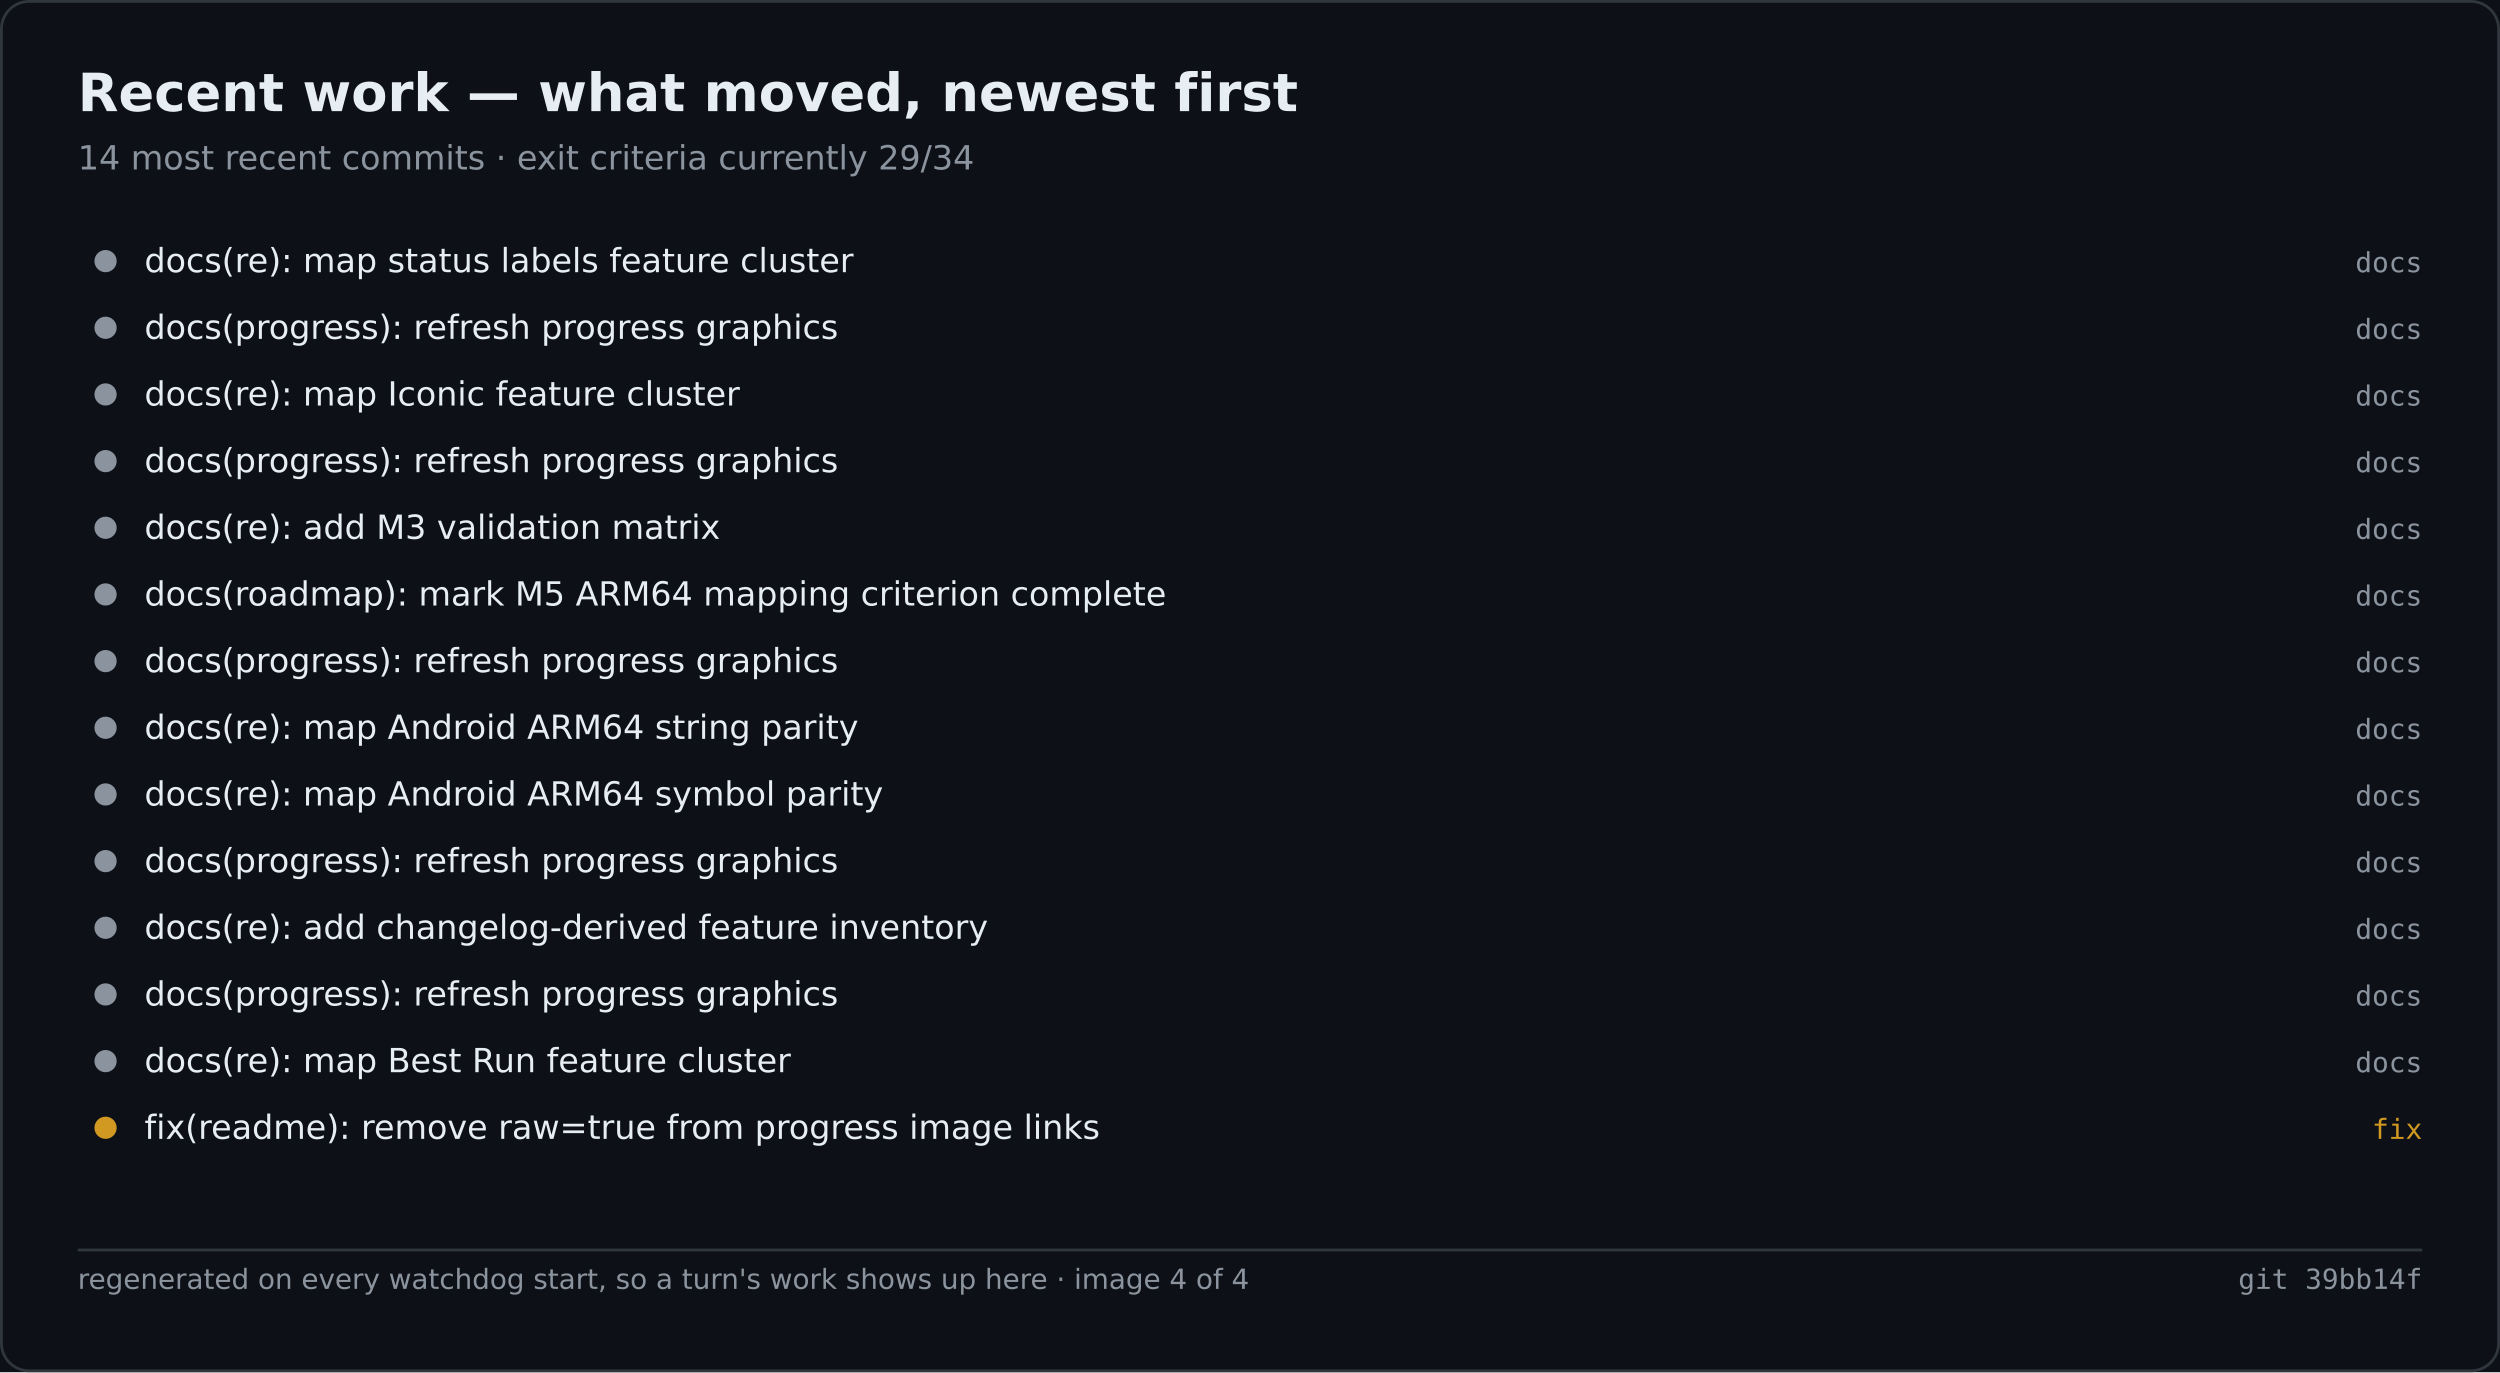
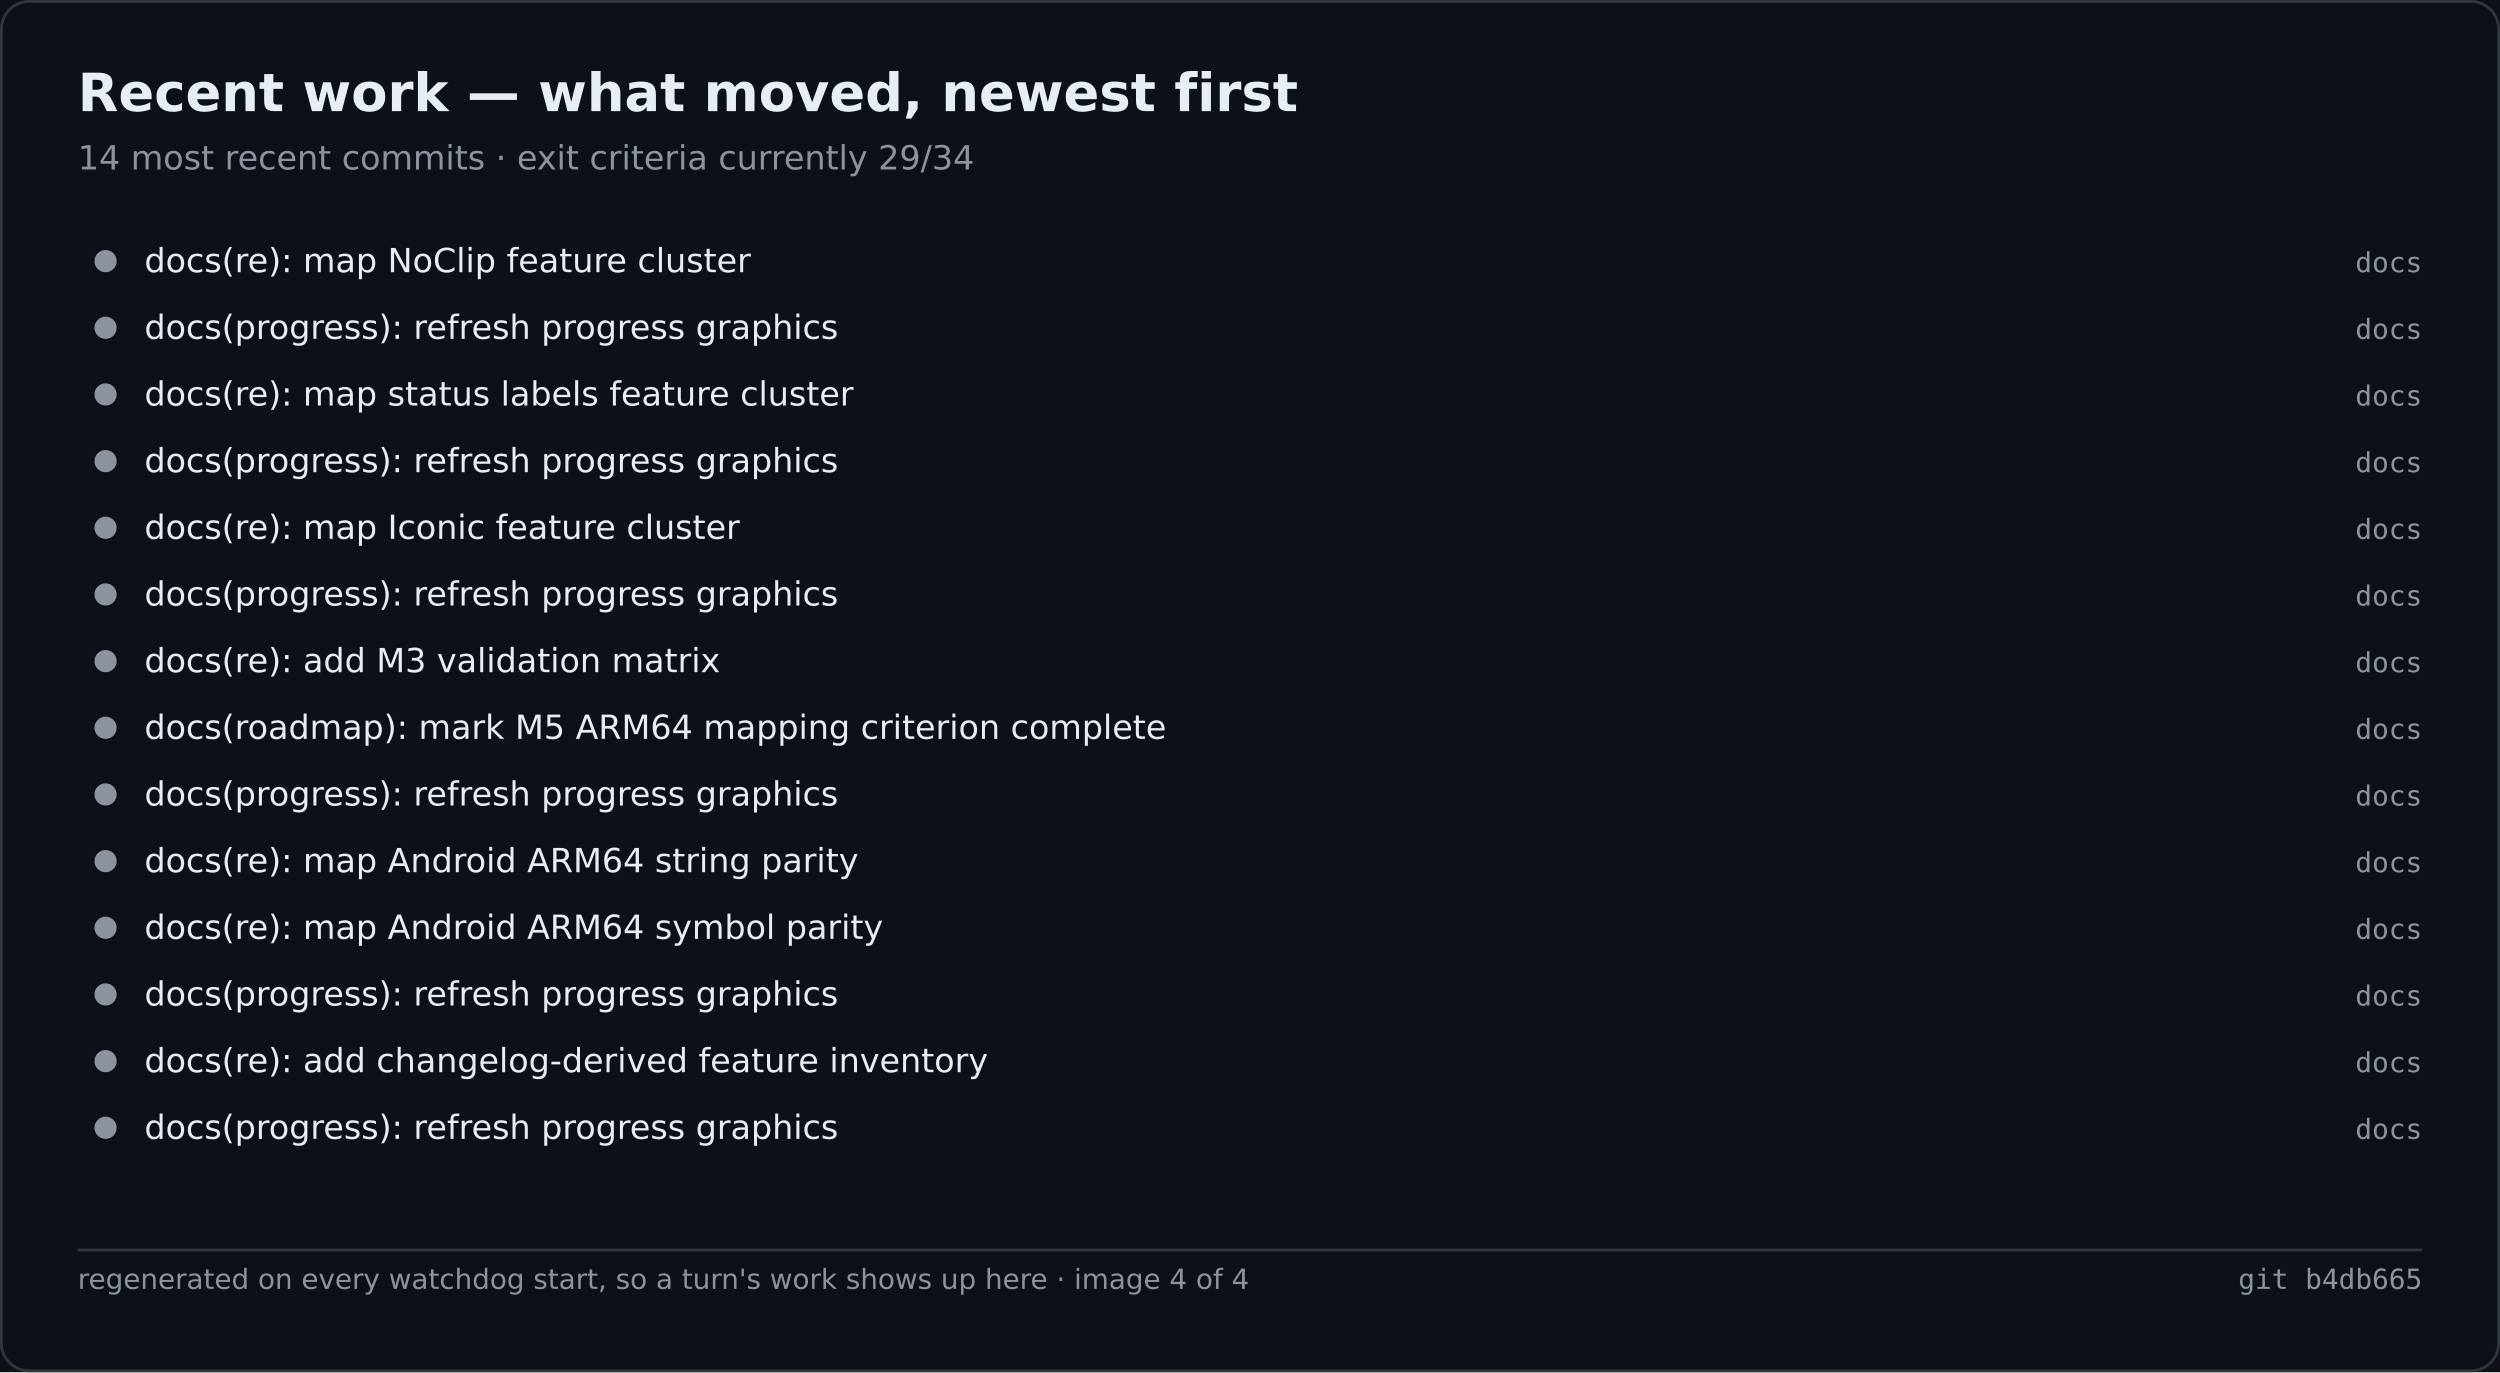
<svg xmlns="http://www.w3.org/2000/svg" width="900" height="494" viewBox="0 0 900 494" role="img" aria-label="Recent work — what moved, newest first">
  <rect width="900" height="494" fill="#0d1117" />
  <rect x="0.5" y="0.5" width="899" height="493" fill="none" stroke="#30363d" rx="10" />
  <text x="28" y="40" font-family="Segoe UI,DejaVu Sans,Helvetica,sans-serif" font-size="19" font-weight="600" fill="#e6edf3">Recent work — what moved, newest first</text>
  <text x="28" y="61" font-family="Segoe UI,DejaVu Sans,Helvetica,sans-serif" font-size="12" fill="#8b949e">14 most recent commits · exit criteria currently 29/34</text>
  <circle cx="38.0" cy="94.0" r="4" fill="#8b949e" />
-   <text x="52.0" y="98.0" font-family="Segoe UI,DejaVu Sans,Helvetica,sans-serif" font-size="12" fill="#e6edf3">docs(re): map status labels feature cluster</text>
+   <text x="52.0" y="98.0" font-family="Segoe UI,DejaVu Sans,Helvetica,sans-serif" font-size="12" fill="#e6edf3">docs(re): map NoClip feature cluster</text>
  <text x="872.0" y="98.0" font-family="Cascadia Mono,Consolas,DejaVu Sans Mono,monospace" font-size="10" fill="#8b949e" text-anchor="end">docs</text>
  <circle cx="38.0" cy="118.0" r="4" fill="#8b949e" />
  <text x="52.0" y="122.0" font-family="Segoe UI,DejaVu Sans,Helvetica,sans-serif" font-size="12" fill="#e6edf3">docs(progress): refresh progress graphics</text>
  <text x="872.0" y="122.0" font-family="Cascadia Mono,Consolas,DejaVu Sans Mono,monospace" font-size="10" fill="#8b949e" text-anchor="end">docs</text>
  <circle cx="38.0" cy="142.0" r="4" fill="#8b949e" />
-   <text x="52.0" y="146.0" font-family="Segoe UI,DejaVu Sans,Helvetica,sans-serif" font-size="12" fill="#e6edf3">docs(re): map Iconic feature cluster</text>
+   <text x="52.0" y="146.0" font-family="Segoe UI,DejaVu Sans,Helvetica,sans-serif" font-size="12" fill="#e6edf3">docs(re): map status labels feature cluster</text>
  <text x="872.0" y="146.0" font-family="Cascadia Mono,Consolas,DejaVu Sans Mono,monospace" font-size="10" fill="#8b949e" text-anchor="end">docs</text>
  <circle cx="38.0" cy="166.0" r="4" fill="#8b949e" />
  <text x="52.0" y="170.0" font-family="Segoe UI,DejaVu Sans,Helvetica,sans-serif" font-size="12" fill="#e6edf3">docs(progress): refresh progress graphics</text>
  <text x="872.0" y="170.0" font-family="Cascadia Mono,Consolas,DejaVu Sans Mono,monospace" font-size="10" fill="#8b949e" text-anchor="end">docs</text>
  <circle cx="38.0" cy="190.0" r="4" fill="#8b949e" />
-   <text x="52.0" y="194.0" font-family="Segoe UI,DejaVu Sans,Helvetica,sans-serif" font-size="12" fill="#e6edf3">docs(re): add M3 validation matrix</text>
+   <text x="52.0" y="194.0" font-family="Segoe UI,DejaVu Sans,Helvetica,sans-serif" font-size="12" fill="#e6edf3">docs(re): map Iconic feature cluster</text>
  <text x="872.0" y="194.0" font-family="Cascadia Mono,Consolas,DejaVu Sans Mono,monospace" font-size="10" fill="#8b949e" text-anchor="end">docs</text>
  <circle cx="38.0" cy="214.0" r="4" fill="#8b949e" />
-   <text x="52.0" y="218.0" font-family="Segoe UI,DejaVu Sans,Helvetica,sans-serif" font-size="12" fill="#e6edf3">docs(roadmap): mark M5 ARM64 mapping criterion complete</text>
+   <text x="52.0" y="218.0" font-family="Segoe UI,DejaVu Sans,Helvetica,sans-serif" font-size="12" fill="#e6edf3">docs(progress): refresh progress graphics</text>
  <text x="872.0" y="218.0" font-family="Cascadia Mono,Consolas,DejaVu Sans Mono,monospace" font-size="10" fill="#8b949e" text-anchor="end">docs</text>
  <circle cx="38.0" cy="238.0" r="4" fill="#8b949e" />
-   <text x="52.0" y="242.0" font-family="Segoe UI,DejaVu Sans,Helvetica,sans-serif" font-size="12" fill="#e6edf3">docs(progress): refresh progress graphics</text>
+   <text x="52.0" y="242.0" font-family="Segoe UI,DejaVu Sans,Helvetica,sans-serif" font-size="12" fill="#e6edf3">docs(re): add M3 validation matrix</text>
  <text x="872.0" y="242.0" font-family="Cascadia Mono,Consolas,DejaVu Sans Mono,monospace" font-size="10" fill="#8b949e" text-anchor="end">docs</text>
  <circle cx="38.0" cy="262.0" r="4" fill="#8b949e" />
-   <text x="52.0" y="266.0" font-family="Segoe UI,DejaVu Sans,Helvetica,sans-serif" font-size="12" fill="#e6edf3">docs(re): map Android ARM64 string parity</text>
+   <text x="52.0" y="266.0" font-family="Segoe UI,DejaVu Sans,Helvetica,sans-serif" font-size="12" fill="#e6edf3">docs(roadmap): mark M5 ARM64 mapping criterion complete</text>
  <text x="872.0" y="266.0" font-family="Cascadia Mono,Consolas,DejaVu Sans Mono,monospace" font-size="10" fill="#8b949e" text-anchor="end">docs</text>
  <circle cx="38.0" cy="286.0" r="4" fill="#8b949e" />
-   <text x="52.0" y="290.0" font-family="Segoe UI,DejaVu Sans,Helvetica,sans-serif" font-size="12" fill="#e6edf3">docs(re): map Android ARM64 symbol parity</text>
+   <text x="52.0" y="290.0" font-family="Segoe UI,DejaVu Sans,Helvetica,sans-serif" font-size="12" fill="#e6edf3">docs(progress): refresh progress graphics</text>
  <text x="872.0" y="290.0" font-family="Cascadia Mono,Consolas,DejaVu Sans Mono,monospace" font-size="10" fill="#8b949e" text-anchor="end">docs</text>
  <circle cx="38.0" cy="310.0" r="4" fill="#8b949e" />
-   <text x="52.0" y="314.0" font-family="Segoe UI,DejaVu Sans,Helvetica,sans-serif" font-size="12" fill="#e6edf3">docs(progress): refresh progress graphics</text>
+   <text x="52.0" y="314.0" font-family="Segoe UI,DejaVu Sans,Helvetica,sans-serif" font-size="12" fill="#e6edf3">docs(re): map Android ARM64 string parity</text>
  <text x="872.0" y="314.0" font-family="Cascadia Mono,Consolas,DejaVu Sans Mono,monospace" font-size="10" fill="#8b949e" text-anchor="end">docs</text>
  <circle cx="38.0" cy="334.0" r="4" fill="#8b949e" />
-   <text x="52.0" y="338.0" font-family="Segoe UI,DejaVu Sans,Helvetica,sans-serif" font-size="12" fill="#e6edf3">docs(re): add changelog-derived feature inventory</text>
+   <text x="52.0" y="338.0" font-family="Segoe UI,DejaVu Sans,Helvetica,sans-serif" font-size="12" fill="#e6edf3">docs(re): map Android ARM64 symbol parity</text>
  <text x="872.0" y="338.0" font-family="Cascadia Mono,Consolas,DejaVu Sans Mono,monospace" font-size="10" fill="#8b949e" text-anchor="end">docs</text>
  <circle cx="38.0" cy="358.0" r="4" fill="#8b949e" />
  <text x="52.0" y="362.0" font-family="Segoe UI,DejaVu Sans,Helvetica,sans-serif" font-size="12" fill="#e6edf3">docs(progress): refresh progress graphics</text>
  <text x="872.0" y="362.0" font-family="Cascadia Mono,Consolas,DejaVu Sans Mono,monospace" font-size="10" fill="#8b949e" text-anchor="end">docs</text>
  <circle cx="38.0" cy="382.0" r="4" fill="#8b949e" />
-   <text x="52.0" y="386.0" font-family="Segoe UI,DejaVu Sans,Helvetica,sans-serif" font-size="12" fill="#e6edf3">docs(re): map Best Run feature cluster</text>
+   <text x="52.0" y="386.0" font-family="Segoe UI,DejaVu Sans,Helvetica,sans-serif" font-size="12" fill="#e6edf3">docs(re): add changelog-derived feature inventory</text>
  <text x="872.0" y="386.0" font-family="Cascadia Mono,Consolas,DejaVu Sans Mono,monospace" font-size="10" fill="#8b949e" text-anchor="end">docs</text>
-   <circle cx="38.0" cy="406.0" r="4" fill="#d29922" />
-   <text x="52.0" y="410.0" font-family="Segoe UI,DejaVu Sans,Helvetica,sans-serif" font-size="12" fill="#e6edf3">fix(readme): remove raw=true from progress image links</text>
-   <text x="872.0" y="410.0" font-family="Cascadia Mono,Consolas,DejaVu Sans Mono,monospace" font-size="10" fill="#d29922" text-anchor="end">fix</text>
+   <circle cx="38.0" cy="406.0" r="4" fill="#8b949e" />
+   <text x="52.0" y="410.0" font-family="Segoe UI,DejaVu Sans,Helvetica,sans-serif" font-size="12" fill="#e6edf3">docs(progress): refresh progress graphics</text>
+   <text x="872.0" y="410.0" font-family="Cascadia Mono,Consolas,DejaVu Sans Mono,monospace" font-size="10" fill="#8b949e" text-anchor="end">docs</text>
  <line x1="28.0" y1="450.0" x2="872.0" y2="450.0" stroke="#30363d" stroke-width="1" />
  <text x="28.0" y="464.0" font-family="Segoe UI,DejaVu Sans,Helvetica,sans-serif" font-size="10" fill="#8b949e">regenerated on every watchdog start, so a turn's work shows up here · image 4 of 4</text>
-   <text x="872.0" y="464.0" font-family="Cascadia Mono,Consolas,DejaVu Sans Mono,monospace" font-size="10" fill="#8b949e" text-anchor="end">git 39bb14f</text>
+   <text x="872.0" y="464.0" font-family="Cascadia Mono,Consolas,DejaVu Sans Mono,monospace" font-size="10" fill="#8b949e" text-anchor="end">git b4db665</text>
</svg>
